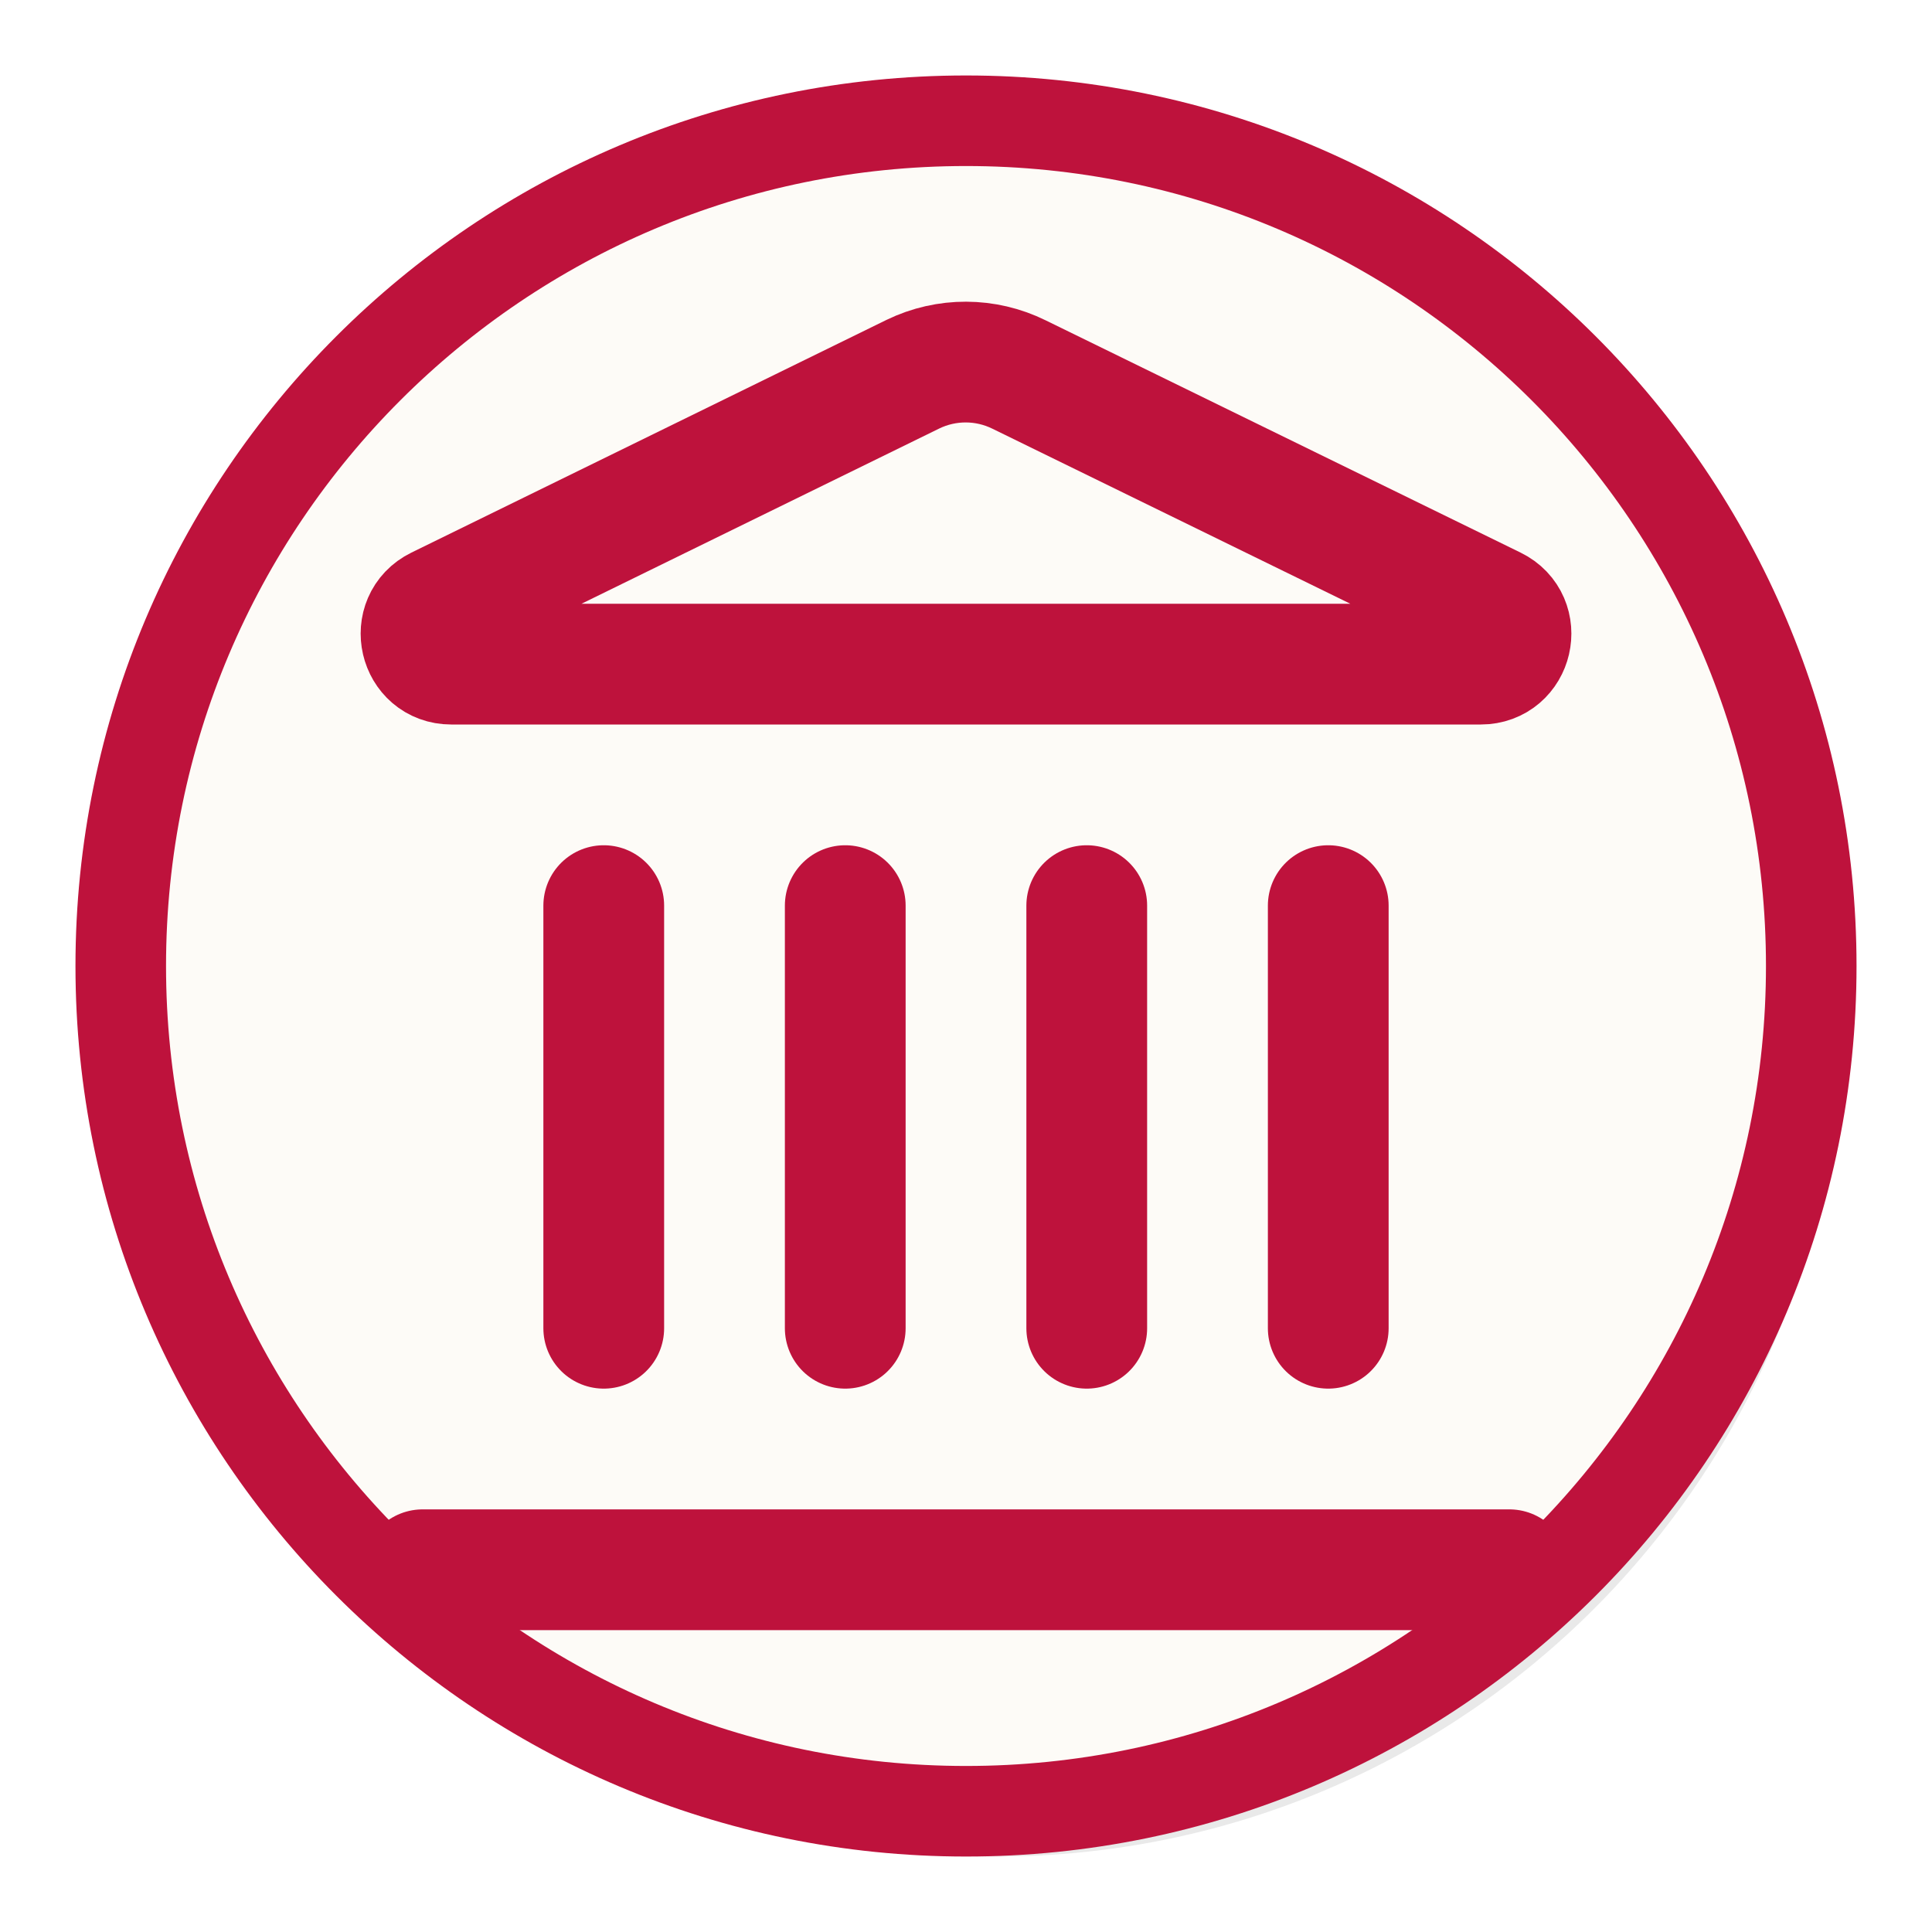
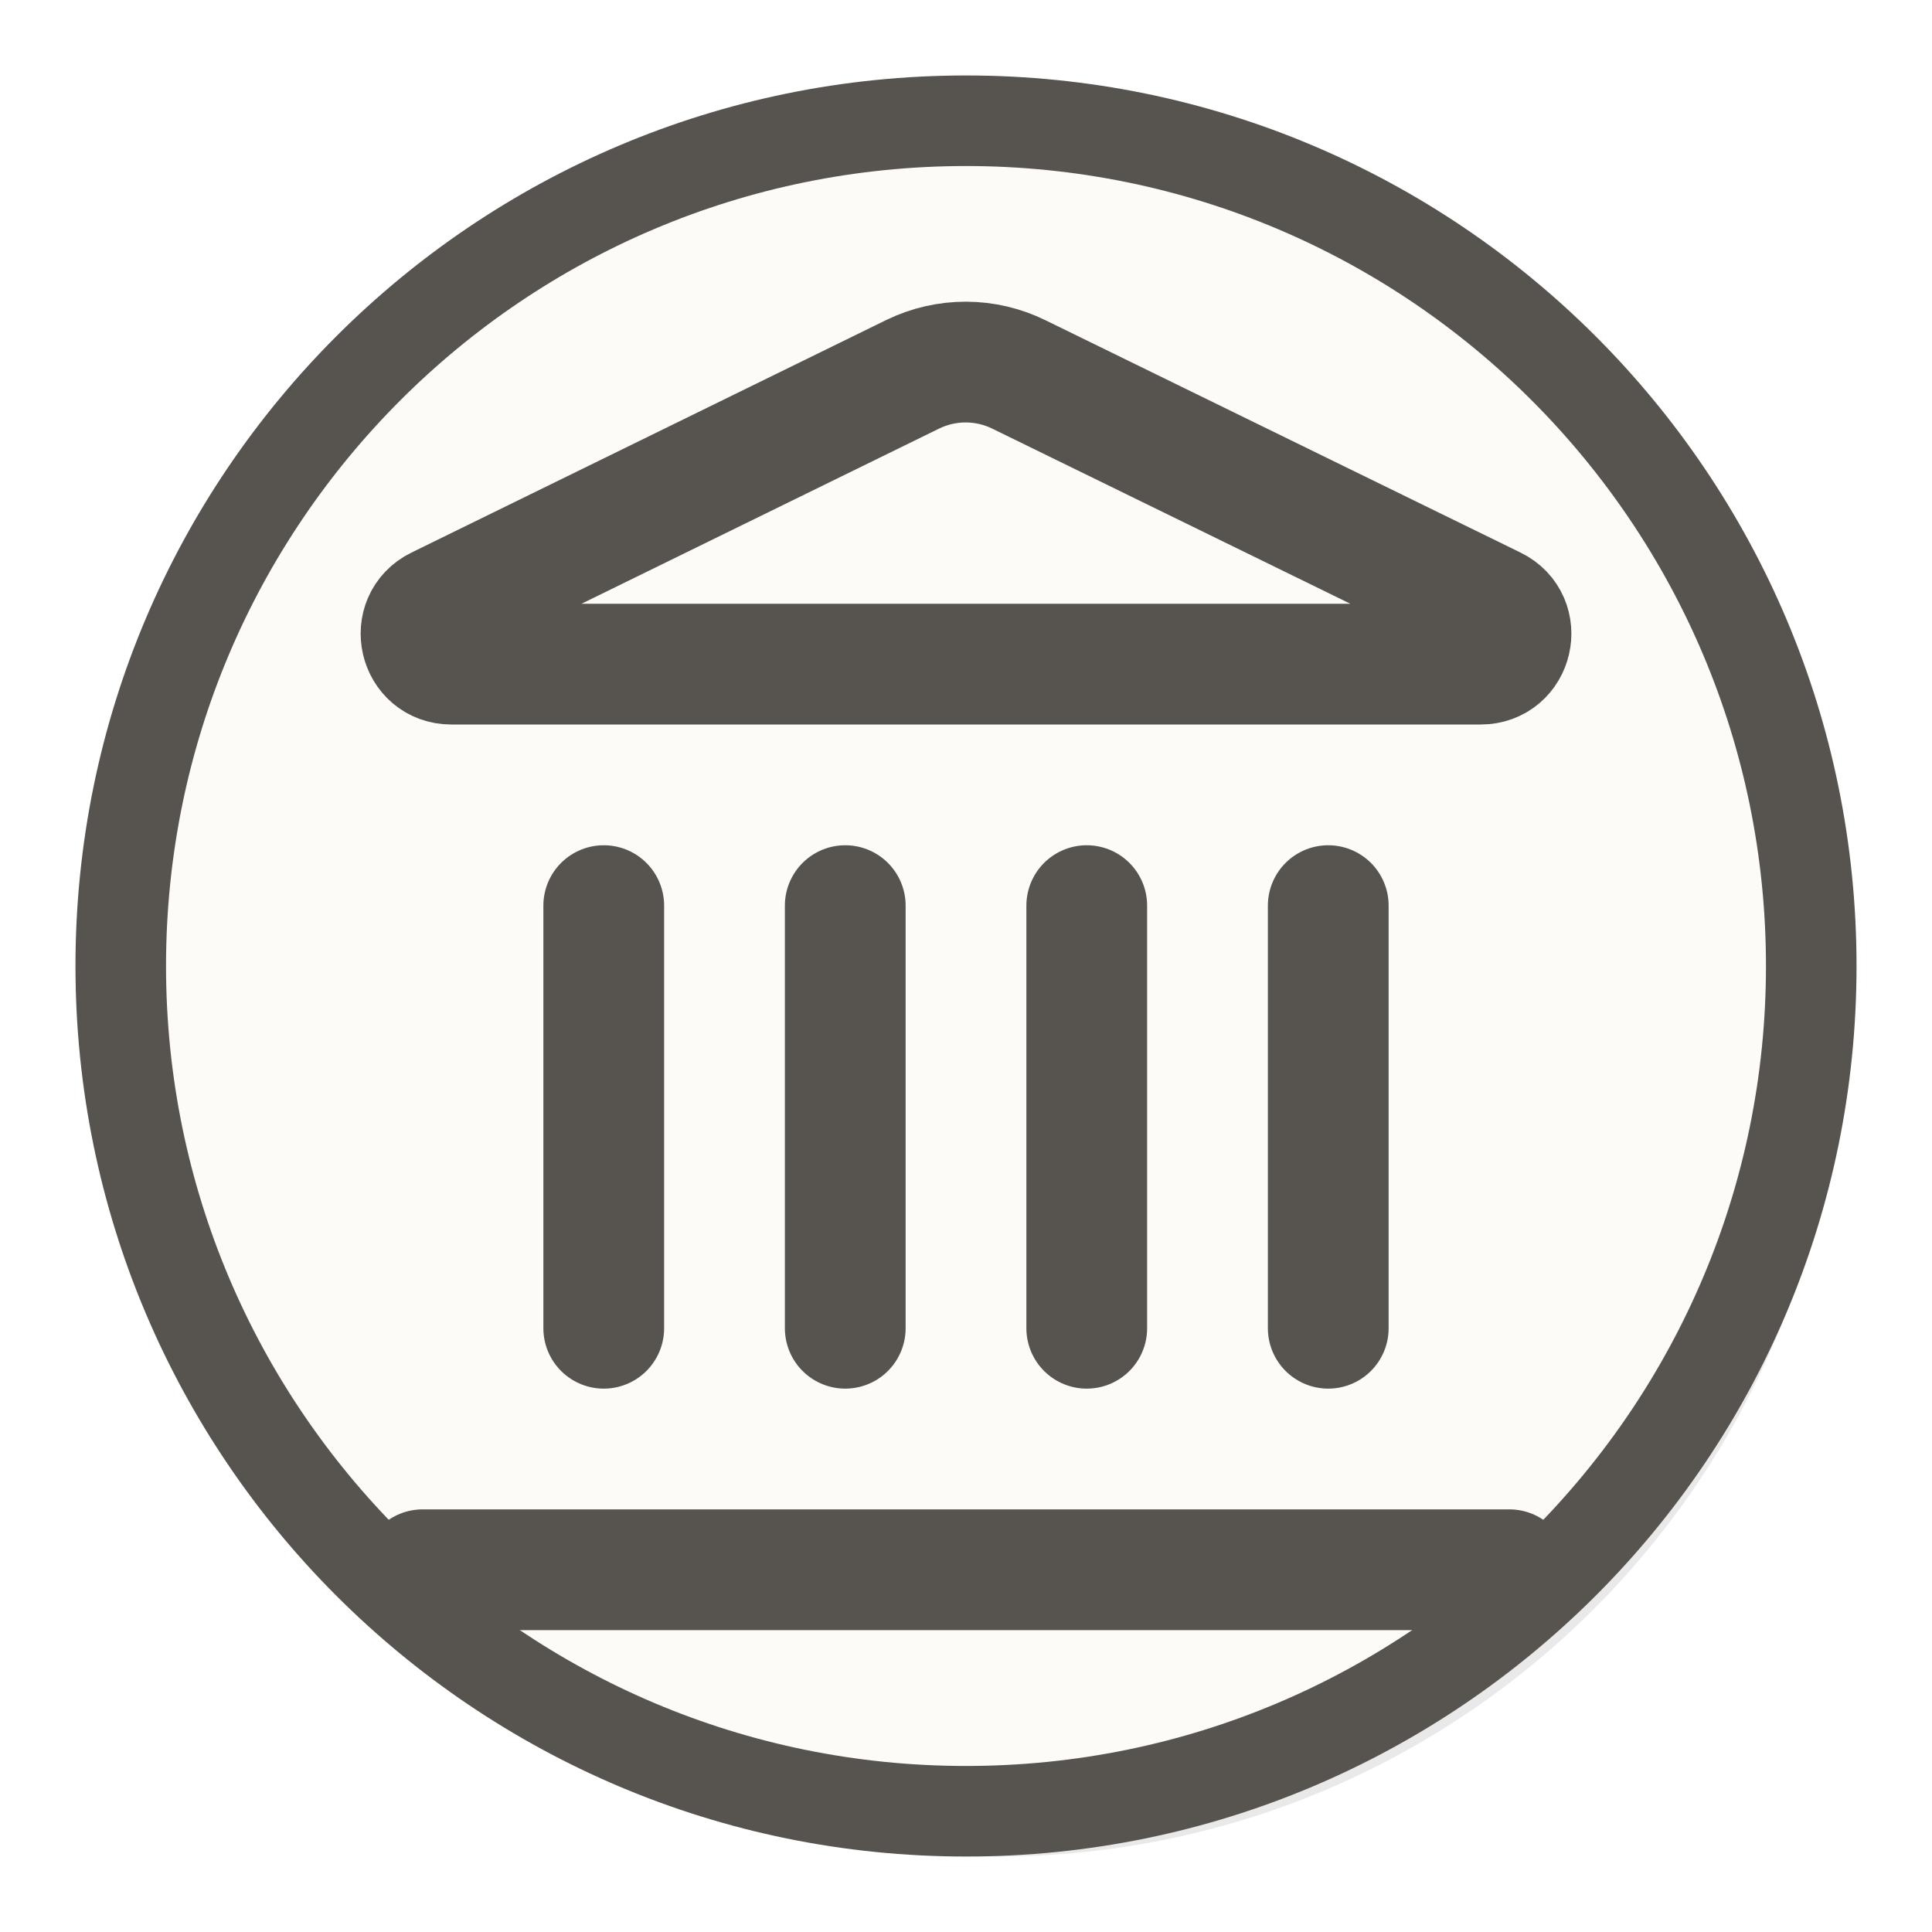
<svg xmlns="http://www.w3.org/2000/svg" width="32" height="32" viewBox="0 0 32 32" aria-hidden="true" data-template="disc-forensic">
  <circle cx="16.5" cy="16.75" r="14" fill="#1a1a1a" opacity="0.1" />
-   <circle class="map-icon-disc" cx="16" cy="16" r="14" fill="#fdfbf7" stroke="#be123c" stroke-width="1.5" />
-   <g fill="none" stroke="#be123c" stroke-width="2" stroke-linecap="round" stroke-linejoin="round" transform="translate(4 4)">
+   <circle class="map-icon-disc" cx="16" cy="16" r="14" fill="#fdfbf7" stroke="#57534e" stroke-width="1.5" />
+   <g fill="none" stroke="#57534e" stroke-width="2" stroke-linecap="round" stroke-linejoin="round" transform="translate(4 4)">
    <path d="M10 18v-7" />
    <path d="M11.12 2.198a2 2 0 0 1 1.76.006l7.866 3.847c.476.233.31.949-.22.949H3.474c-.53 0-.695-.716-.22-.949z" />
    <path d="M14 18v-7" />
    <path d="M18 18v-7" />
    <path d="M3 22h18" />
    <path d="M6 18v-7" />
  </g>
</svg>
